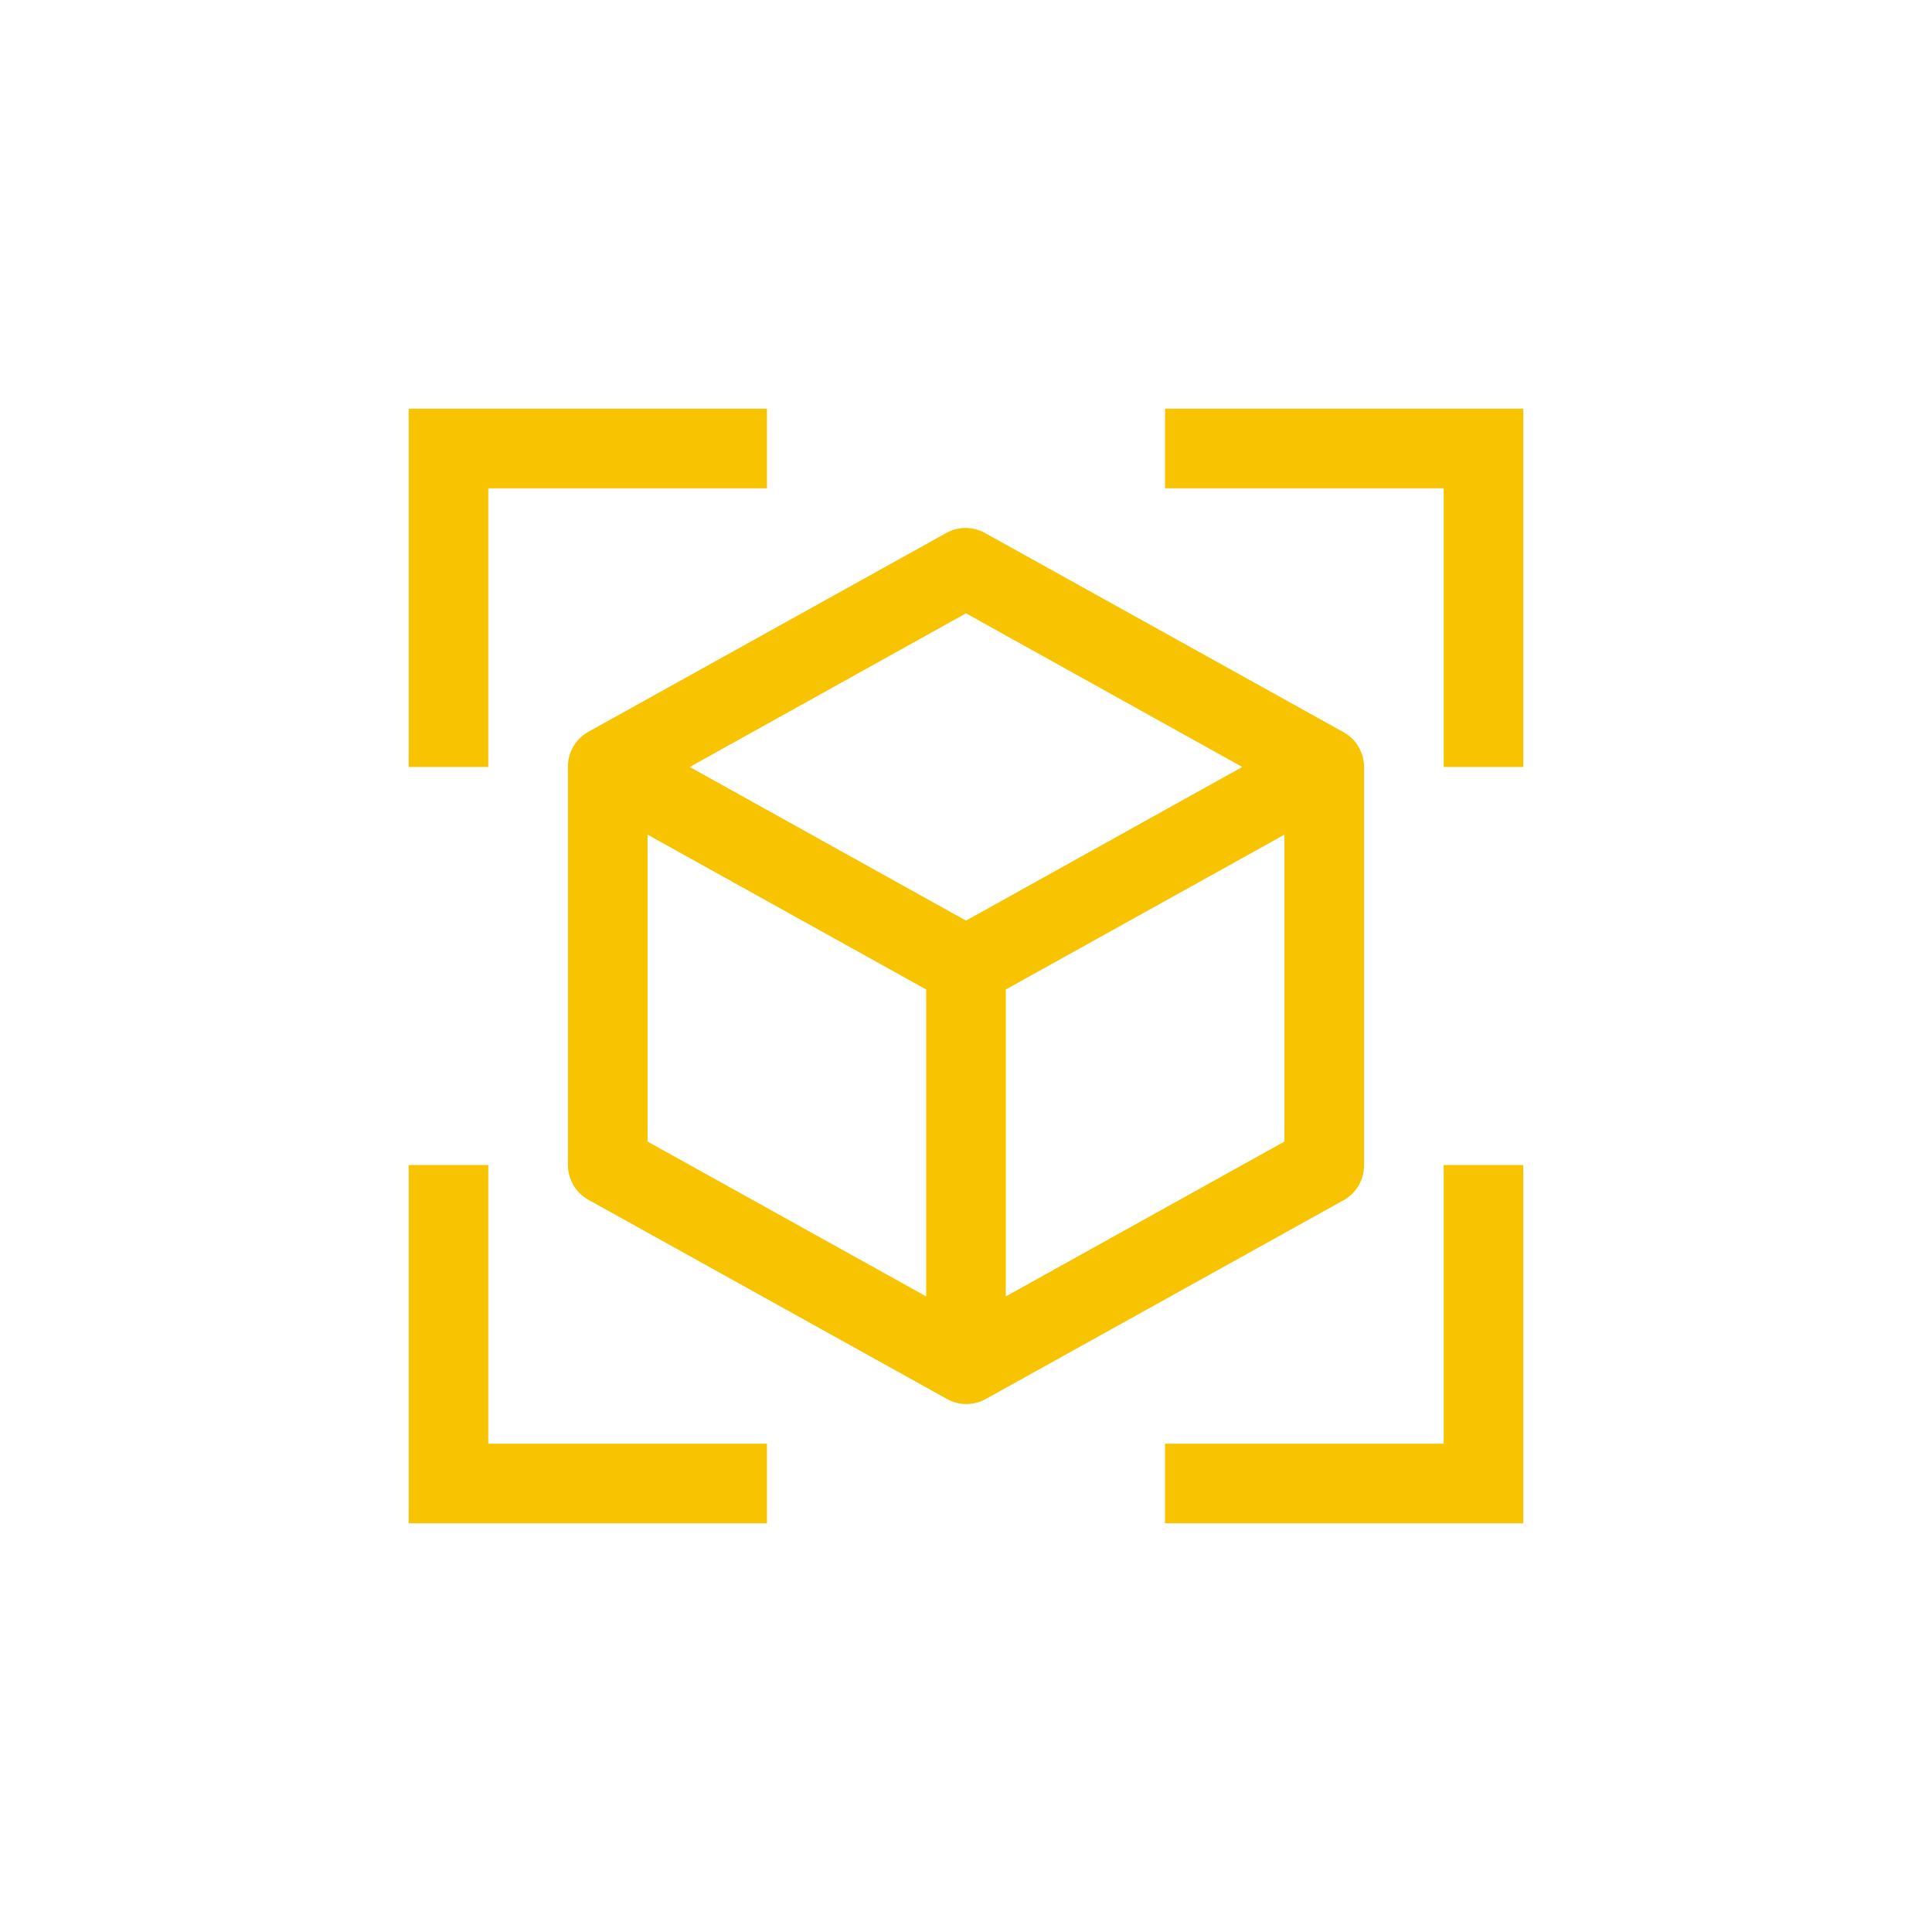
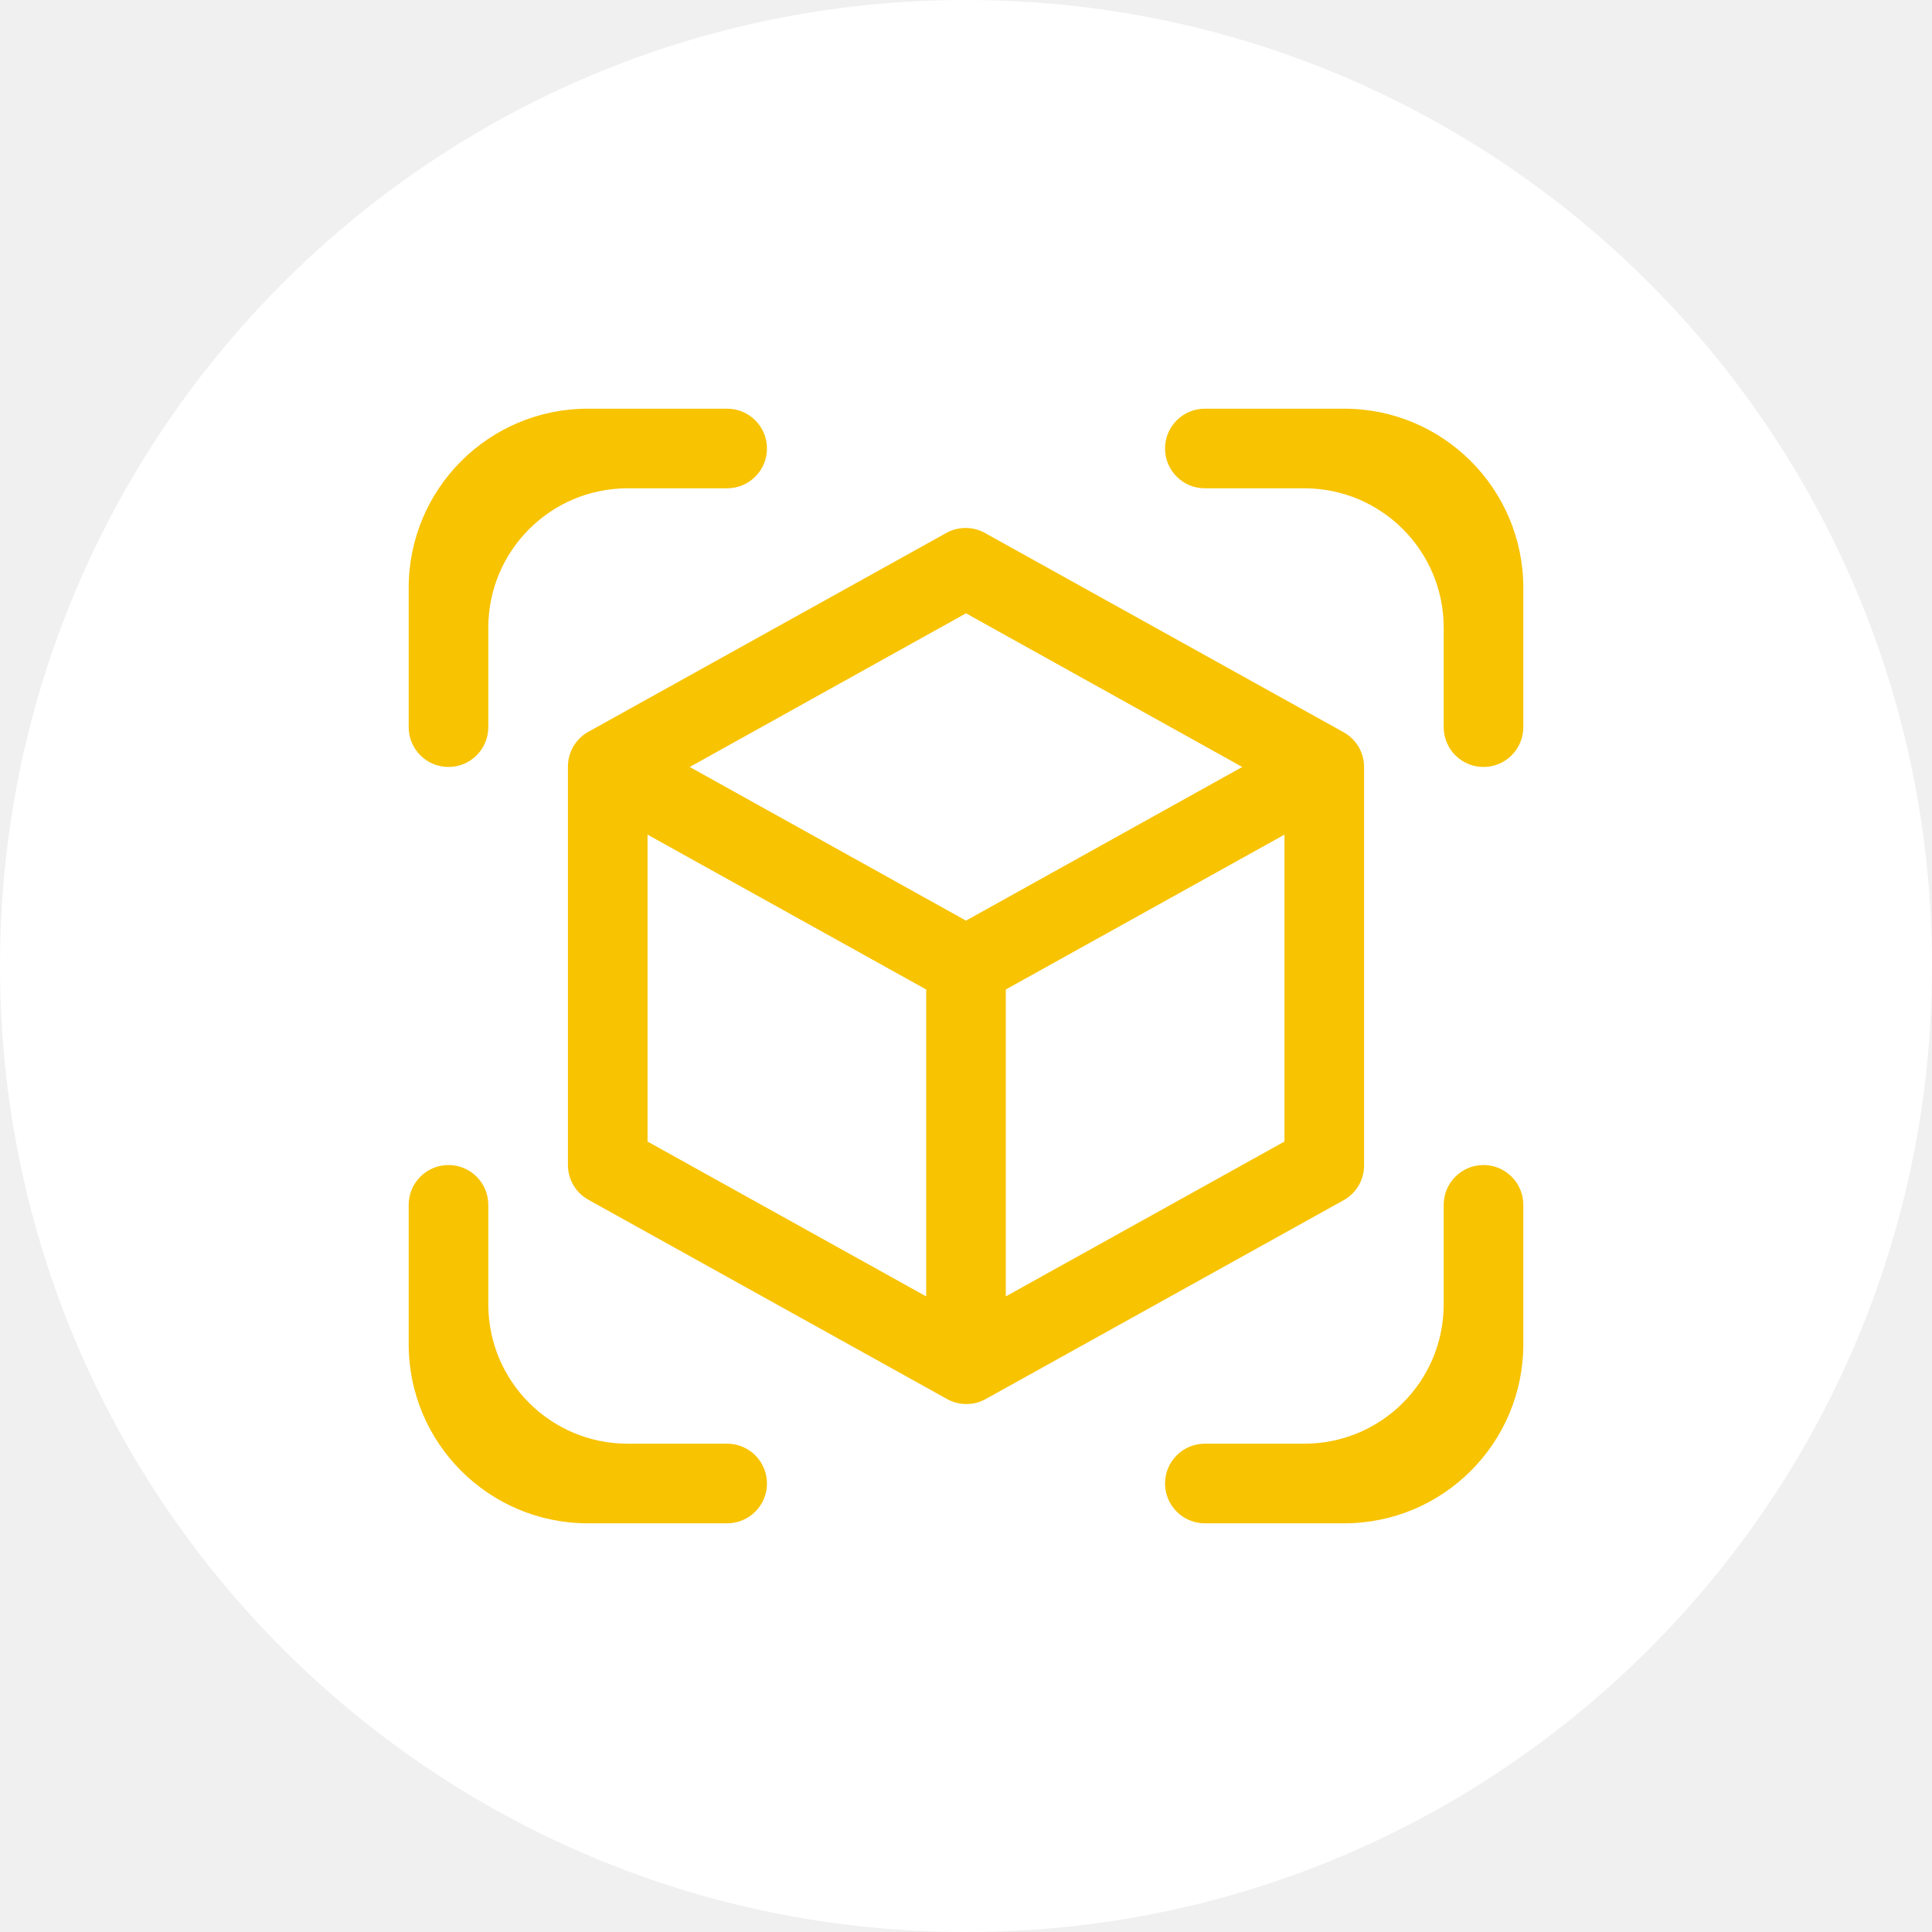
<svg xmlns="http://www.w3.org/2000/svg" width="260" height="260" viewBox="0 0 260 260" fill="none">
-   <rect width="260" height="260" fill="white" />
-   <path d="M65.714 194.286H103.214V205H55V156.786H65.714V194.286ZM205 205H156.786V194.286H194.286V156.786H205V205ZM129.946 71.051C130.887 71.051 131.811 71.298 132.625 71.769L180.839 98.554C181.666 99.019 182.356 99.696 182.836 100.515C183.316 101.334 183.57 102.266 183.571 103.215V156.786C183.58 157.725 183.343 158.65 182.882 159.468C182.421 160.286 181.754 160.968 180.946 161.446L132.732 188.232C131.918 188.703 130.994 188.95 130.054 188.95C129.113 188.95 128.189 188.703 127.375 188.232L79.161 161.446C78.334 160.981 77.644 160.305 77.164 159.486C76.684 158.667 76.43 157.735 76.429 156.786V103.215C76.419 102.276 76.657 101.351 77.118 100.533C77.579 99.715 78.246 99.032 79.054 98.554L127.268 71.769C128.082 71.298 129.006 71.051 129.946 71.051ZM87.143 153.625L124.643 174.465V133.161L87.143 112.321V153.625ZM135.357 133.161V174.465L172.857 153.625V112.321L135.357 133.161ZM92.821 103.215L130 123.894L167.179 103.215L130 82.536L92.821 103.215ZM103.214 65.714H65.714V103.214H55V55H103.214V65.714ZM205 103.214H194.286V65.714H156.786V55H205V103.214Z" fill="#F8C301" />
+   <rect width="260" height="260" rx="130" fill="white" />
+   <path d="M60.357 156.786C63.316 156.786 65.714 159.184 65.714 162.143V175.536C65.714 185.891 74.109 194.286 84.464 194.286H97.857C100.816 194.286 103.214 196.684 103.214 199.643C103.214 202.601 100.816 205 97.857 205H79.107C65.793 205 55 194.207 55 180.893V162.143C55 159.184 57.399 156.786 60.357 156.786ZM199.643 156.786C202.601 156.786 205 159.184 205 162.143V180.893C205 194.207 194.207 205 180.893 205H162.143C159.184 205 156.786 202.601 156.786 199.643C156.786 196.684 159.184 194.286 162.143 194.286H175.536C185.891 194.286 194.286 185.891 194.286 175.536V162.143C194.286 159.184 196.684 156.786 199.643 156.786ZM129.946 71.051C130.887 71.051 131.811 71.298 132.625 71.769L180.839 98.554C181.666 99.019 182.356 99.696 182.836 100.515C183.316 101.334 183.57 102.266 183.571 103.215V156.786C183.58 157.725 183.343 158.65 182.882 159.468C182.421 160.286 181.754 160.968 180.946 161.446L132.732 188.232C131.918 188.703 130.994 188.95 130.054 188.95C129.113 188.95 128.189 188.703 127.375 188.232L79.161 161.446C78.334 160.981 77.644 160.305 77.164 159.486C76.684 158.667 76.43 157.735 76.429 156.786V103.215C76.419 102.276 76.657 101.351 77.118 100.533C77.579 99.715 78.246 99.032 79.054 98.554L127.268 71.769C128.082 71.298 129.006 71.051 129.946 71.051ZM87.143 153.625L124.643 174.465V133.161L87.143 112.321V153.625ZM135.357 133.161V174.465L172.857 153.625V112.321L135.357 133.161ZM92.821 103.215L130 123.894L167.179 103.215L130 82.536L92.821 103.215ZM97.857 55C100.816 55 103.214 57.399 103.214 60.357C103.214 63.316 100.816 65.714 97.857 65.714H84.464C74.109 65.714 65.714 74.109 65.714 84.464V97.857C65.714 100.816 63.316 103.214 60.357 103.214C57.399 103.214 55 100.816 55 97.857V79.107C55 65.793 65.793 55 79.107 55H97.857ZM180.893 55C194.207 55 205 65.793 205 79.107V97.857C205 100.816 202.601 103.214 199.643 103.214C196.684 103.214 194.286 100.816 194.286 97.857V84.464C194.286 74.109 185.891 65.714 175.536 65.714H162.143C159.184 65.714 156.786 63.316 156.786 60.357C156.786 57.399 159.184 55 162.143 55H180.893Z" fill="#F8C301" />
</svg>
